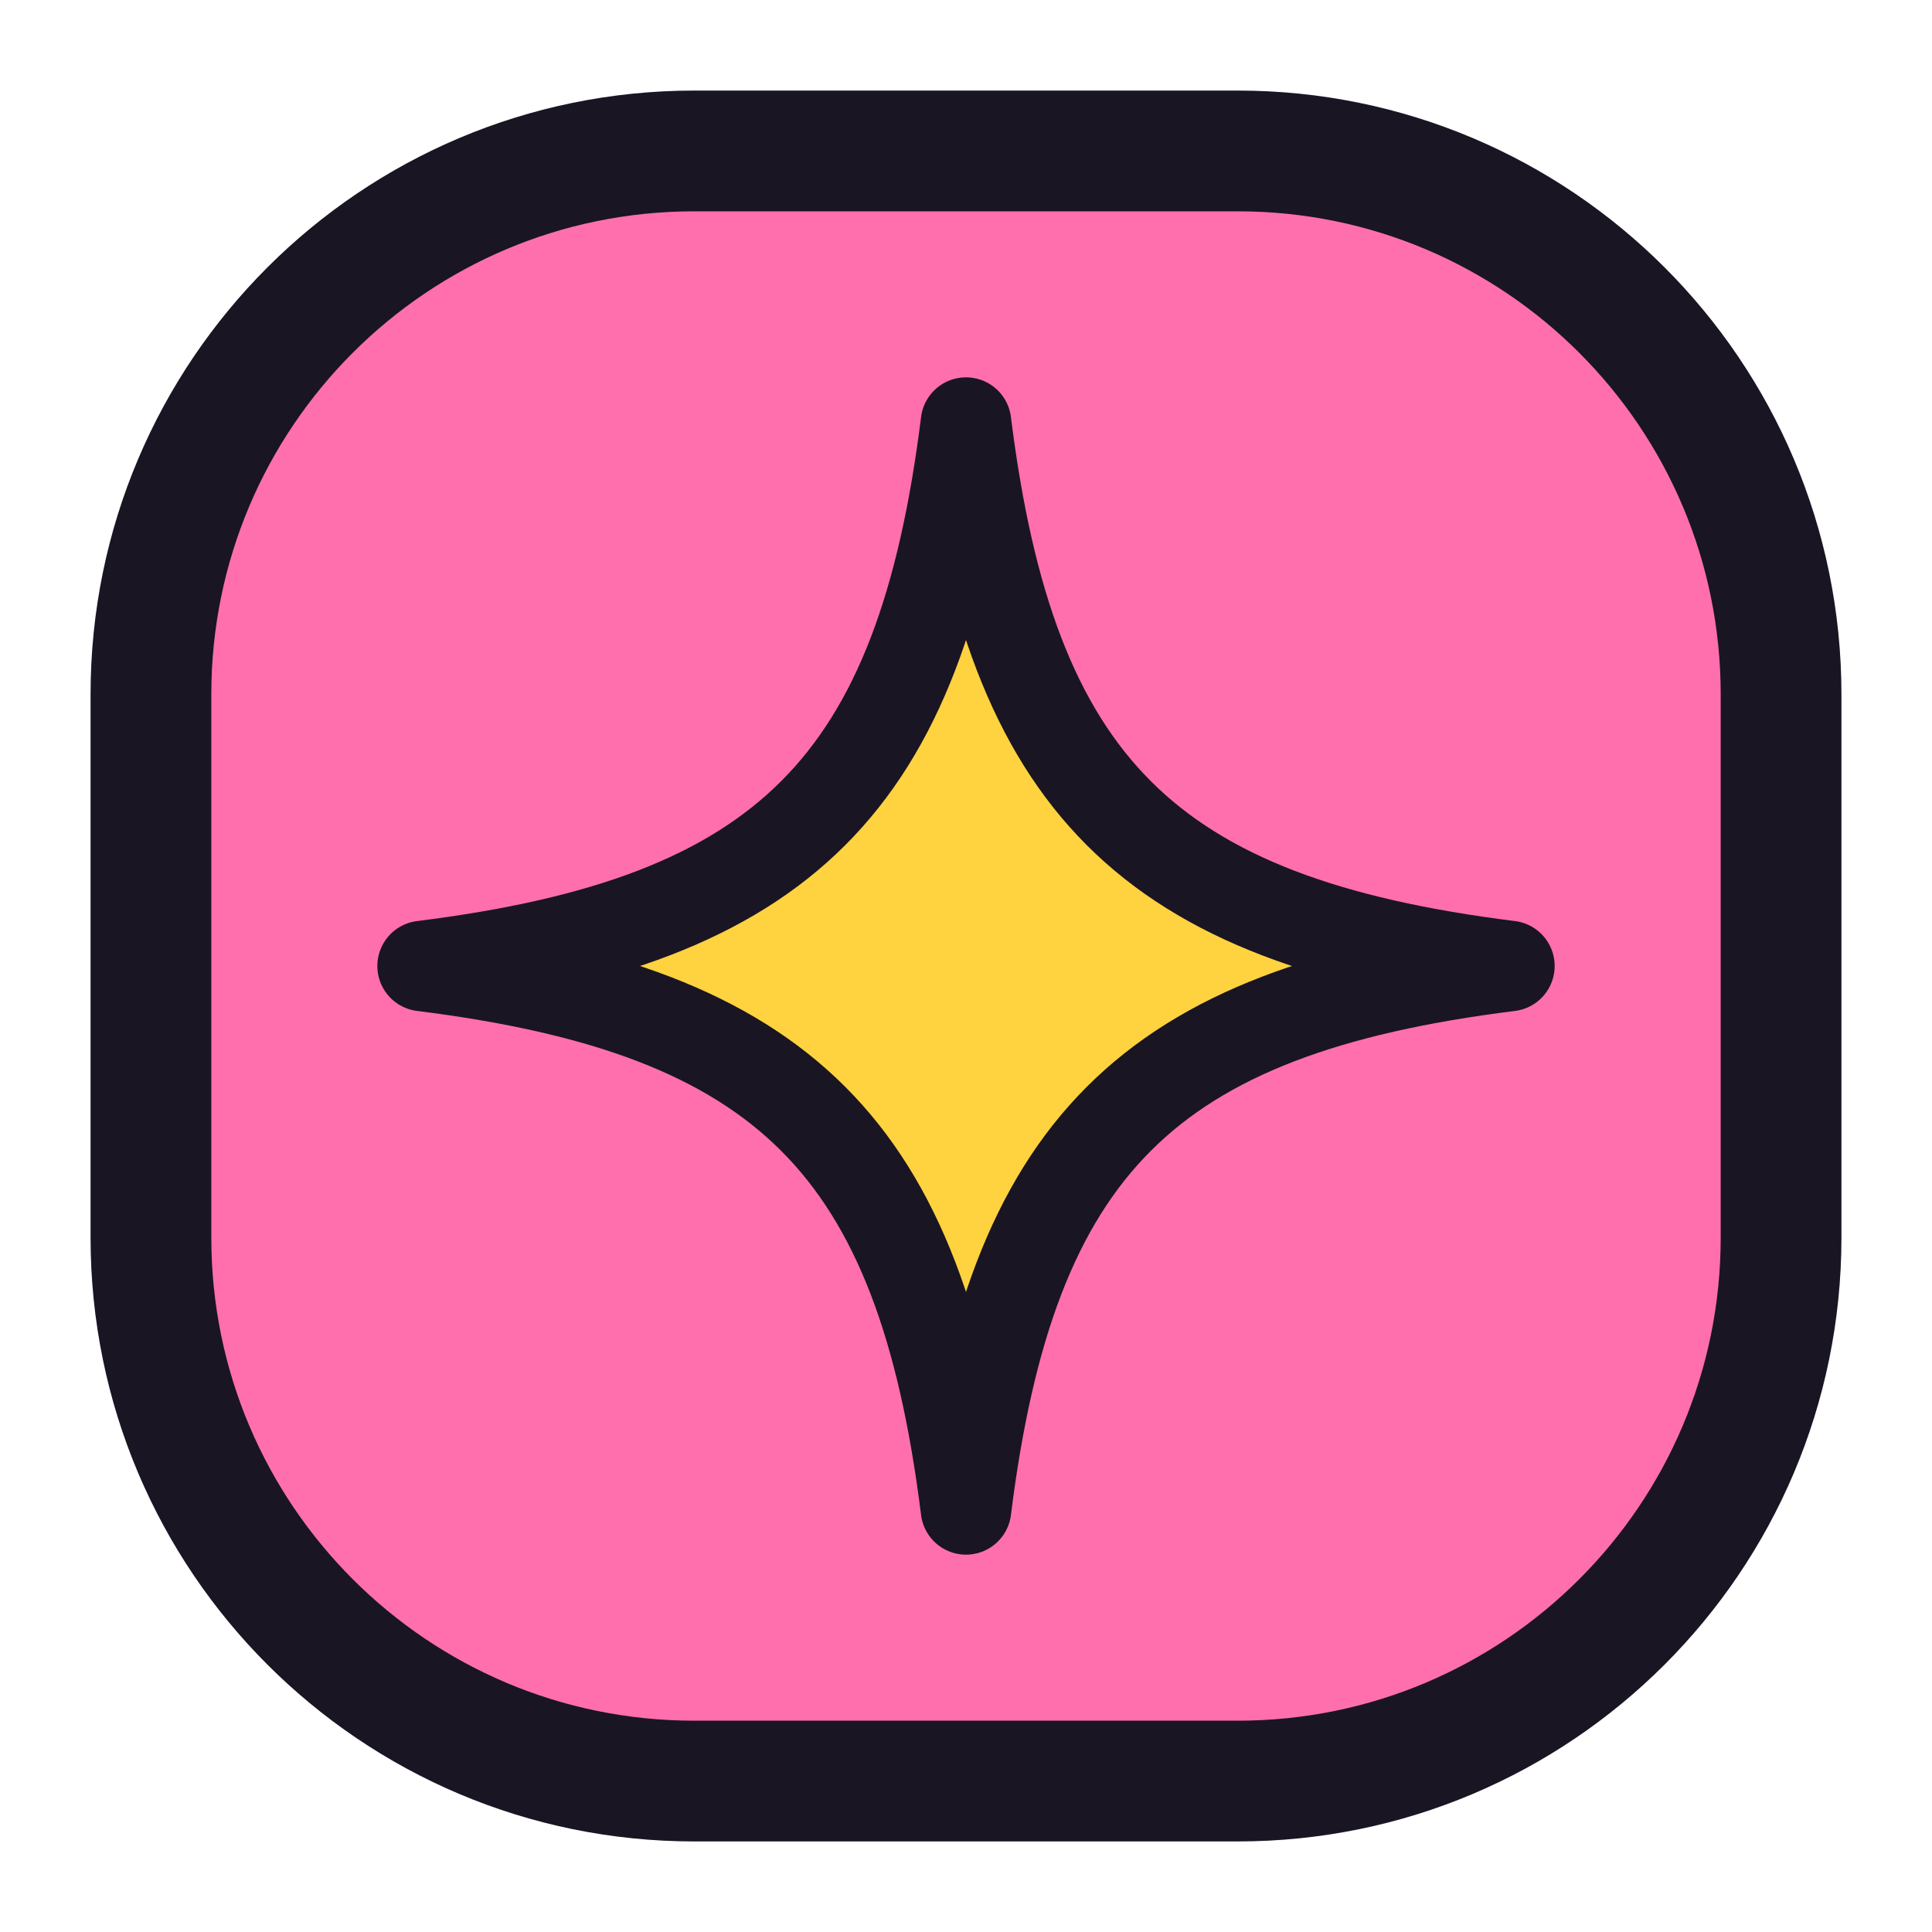
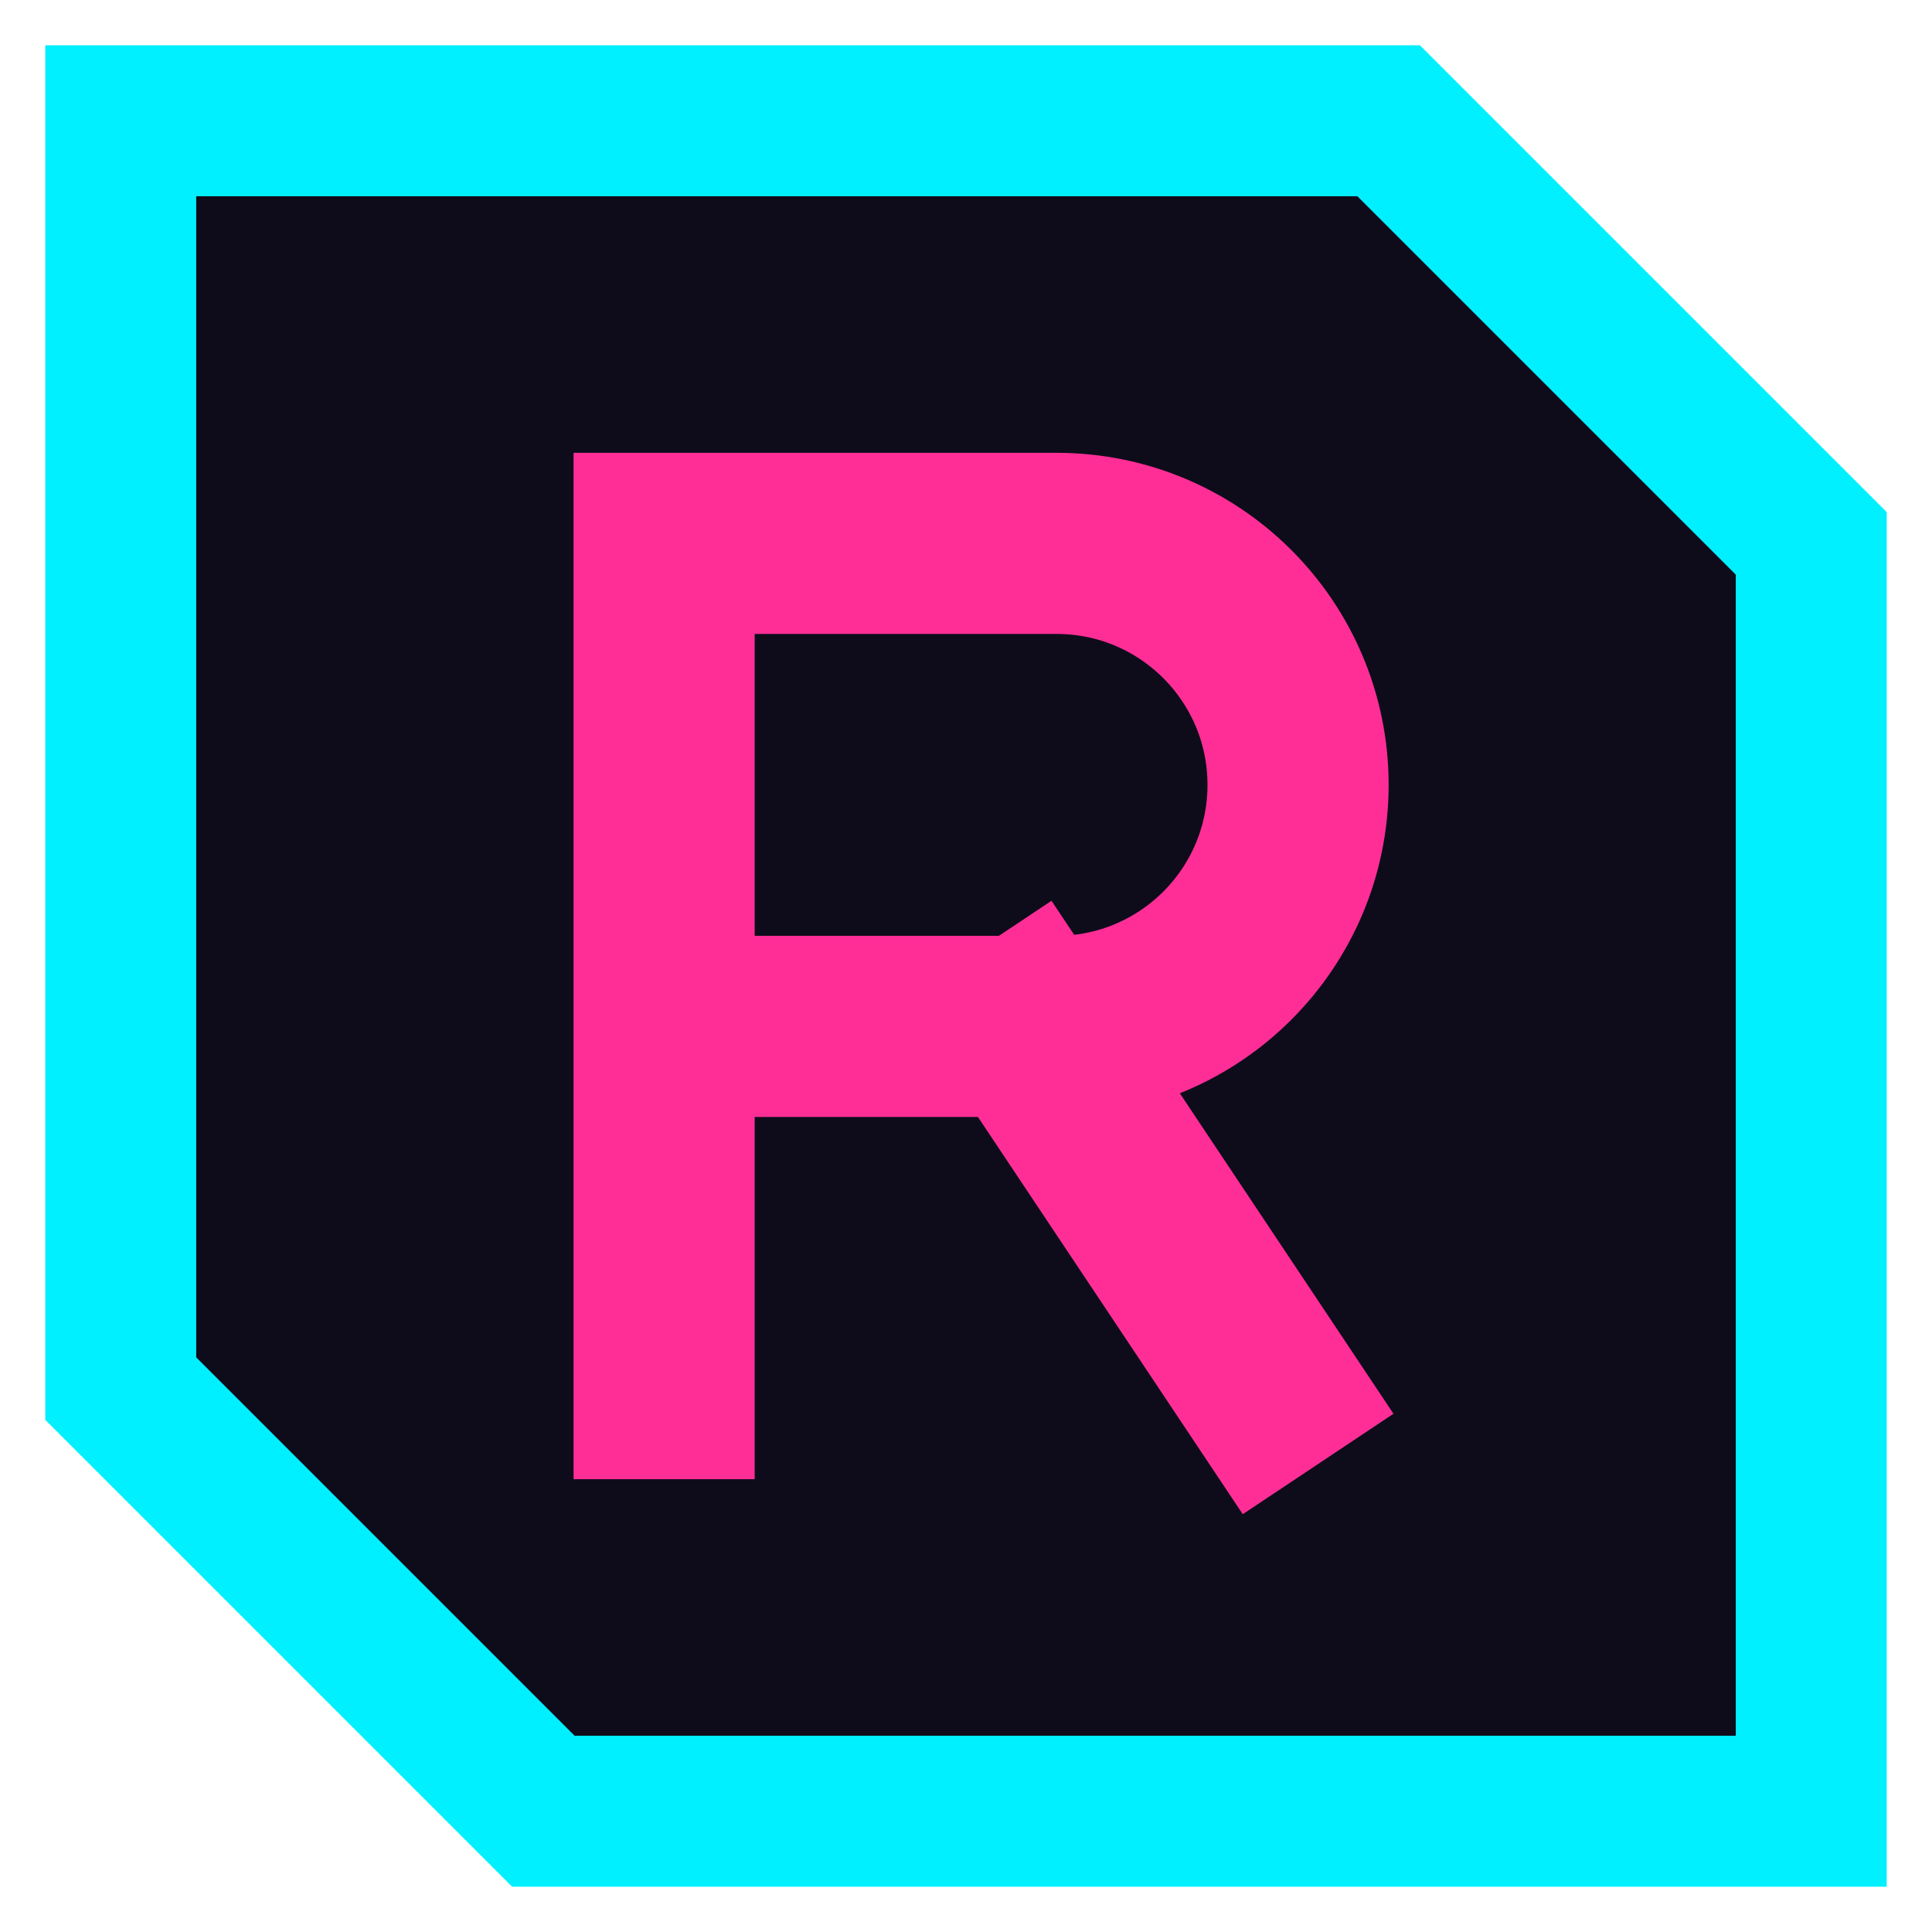
- <svg xmlns="http://www.w3.org/2000/svg" viewBox="0 0 64 64">
-   <rect x="5" y="5" width="54" height="54" rx="18" fill="#ff6fae" stroke="#1a1523" stroke-width="4" />
-   <path d="M32 14C33.5 26 38 30.5 50 32C38 33.5 33.5 38 32 50C30.5 38 26 33.5 14 32C26 30.5 30.5 26 32 14Z" fill="#ffd23f" stroke="#1a1523" stroke-width="3" stroke-linejoin="round" />
+ <svg xmlns="http://www.w3.org/2000/svg" viewBox="0 0 32 32">
+   <path d="M2 2h21l7 7v21H9l-7-7z" fill="#0e0c1a" stroke="#00f0ff" stroke-width="2.5" stroke-linejoin="miter" />
+   <path d="M11 23V9h6.5a4 4 0 0 1 0 8H11m6 0l4 6" fill="none" stroke="#ff2e97" stroke-width="3" stroke-linecap="square" />
</svg>
